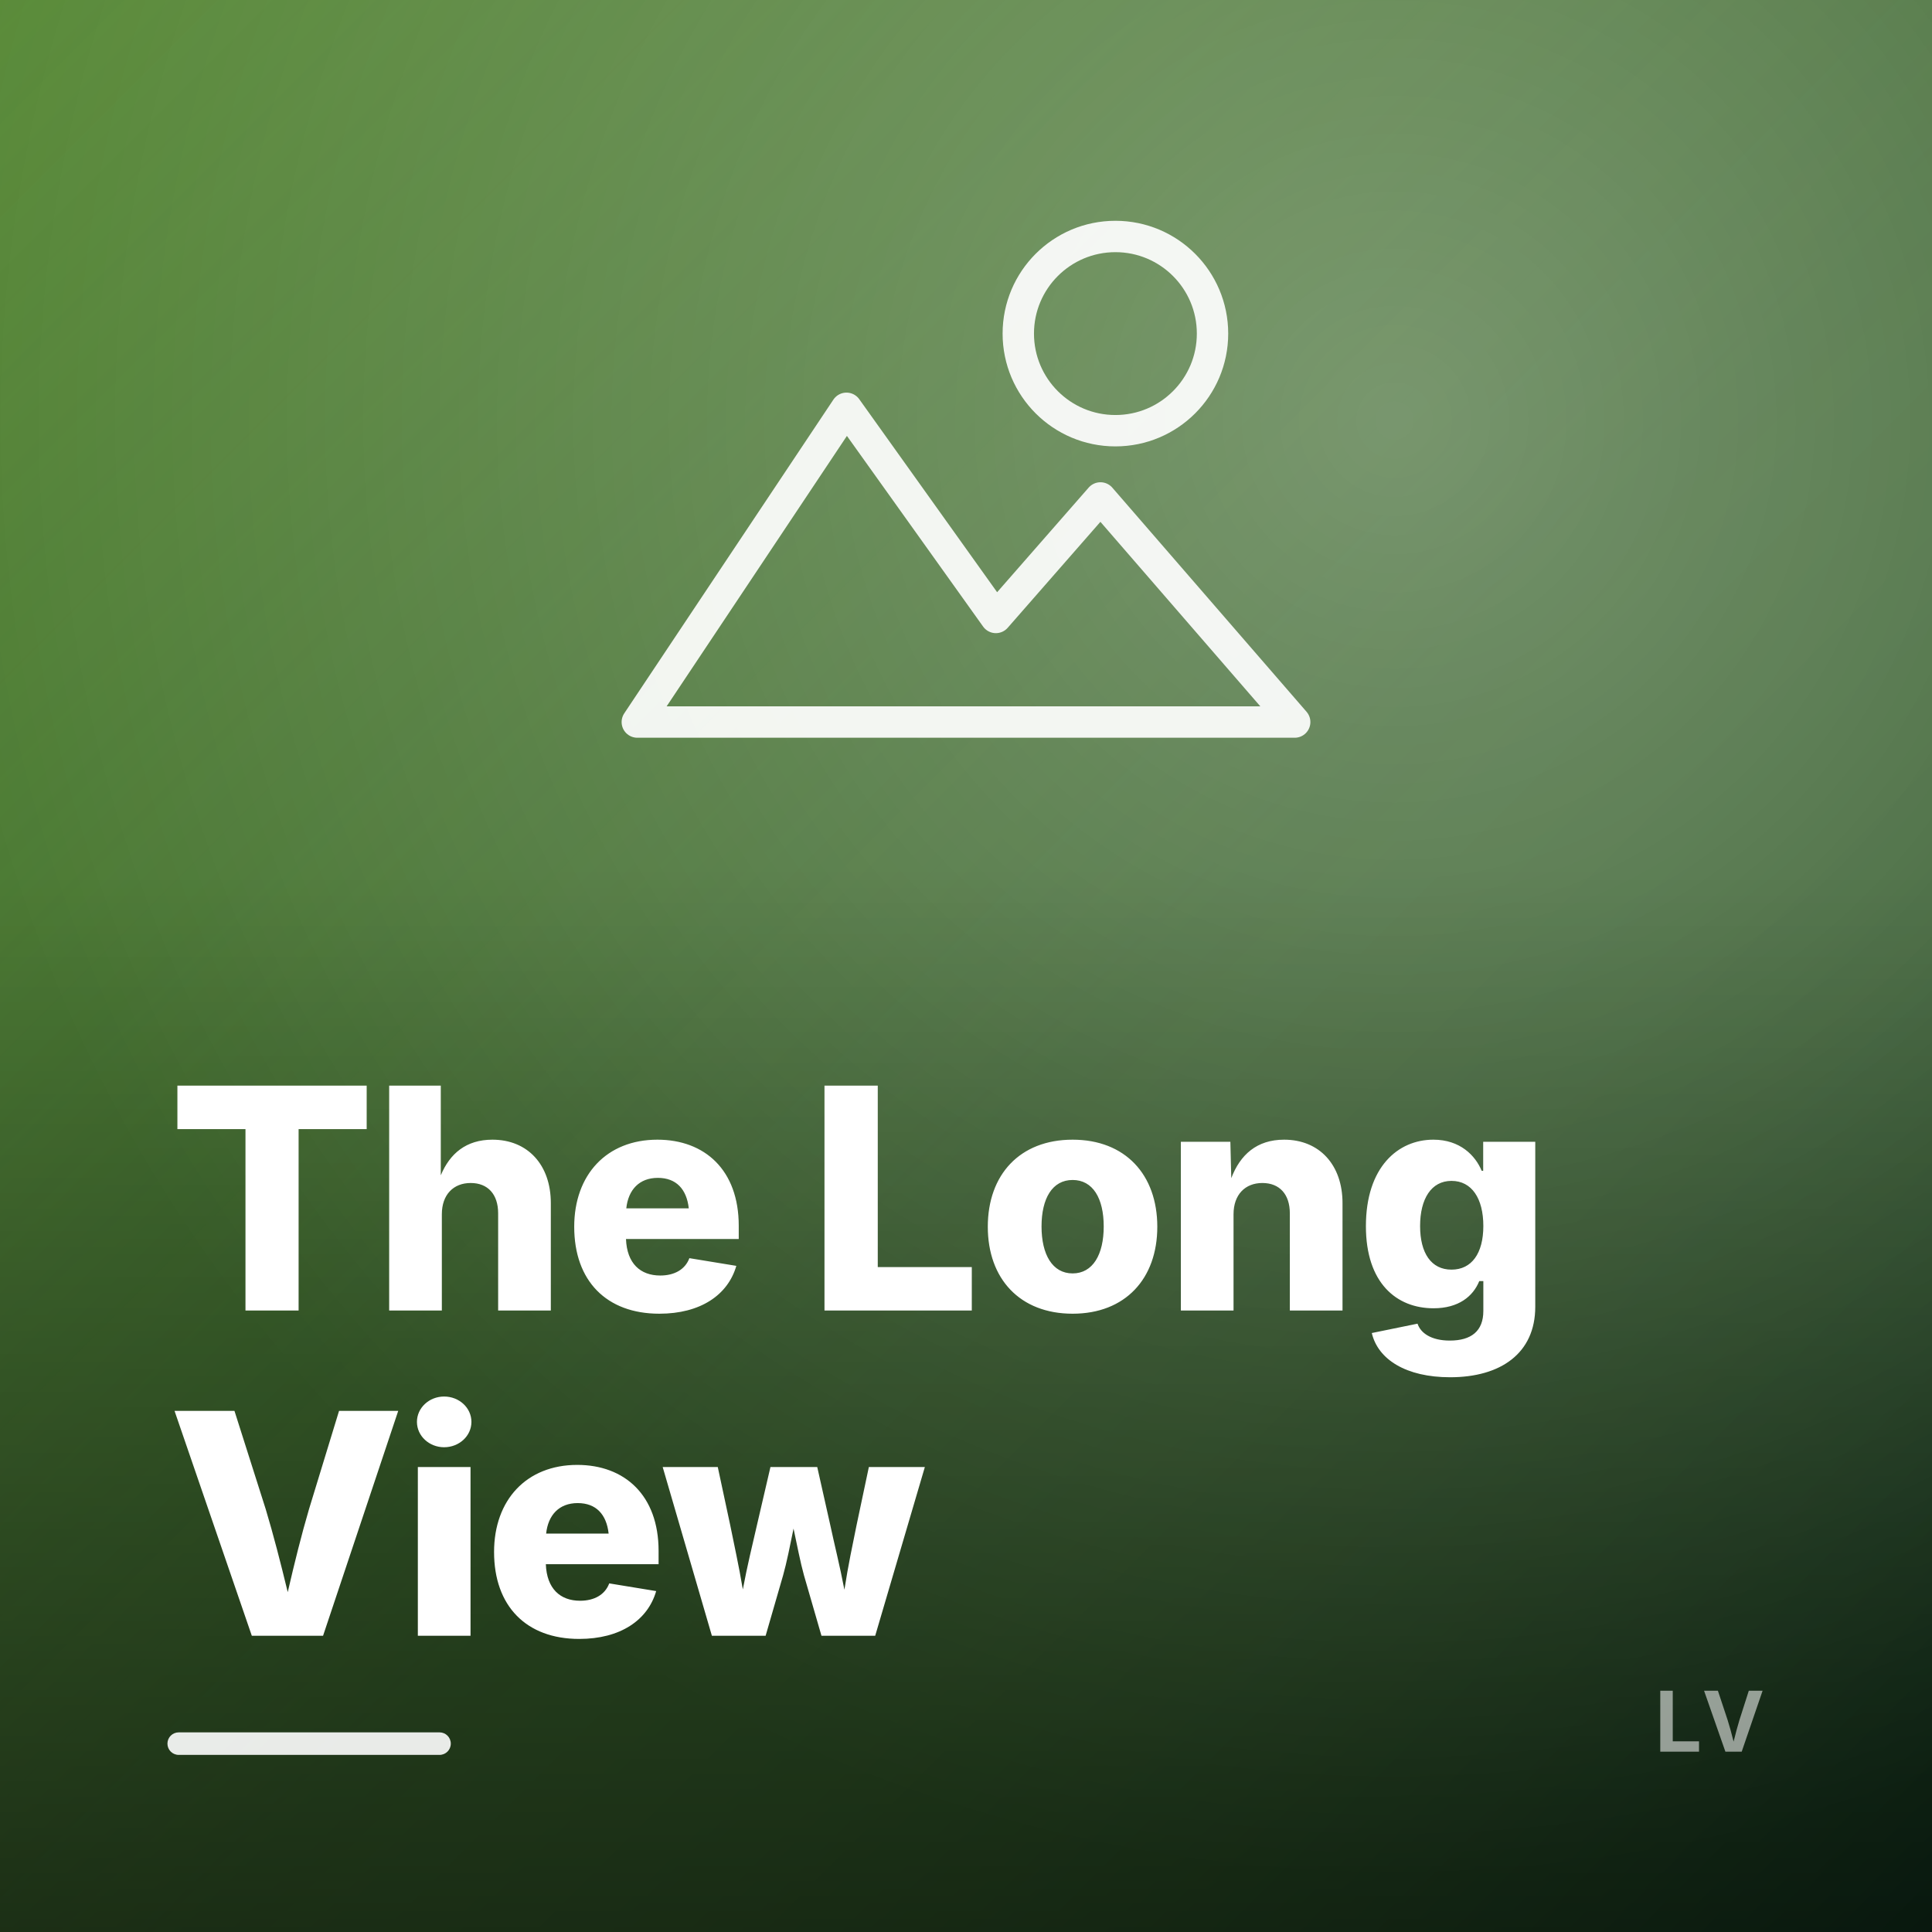
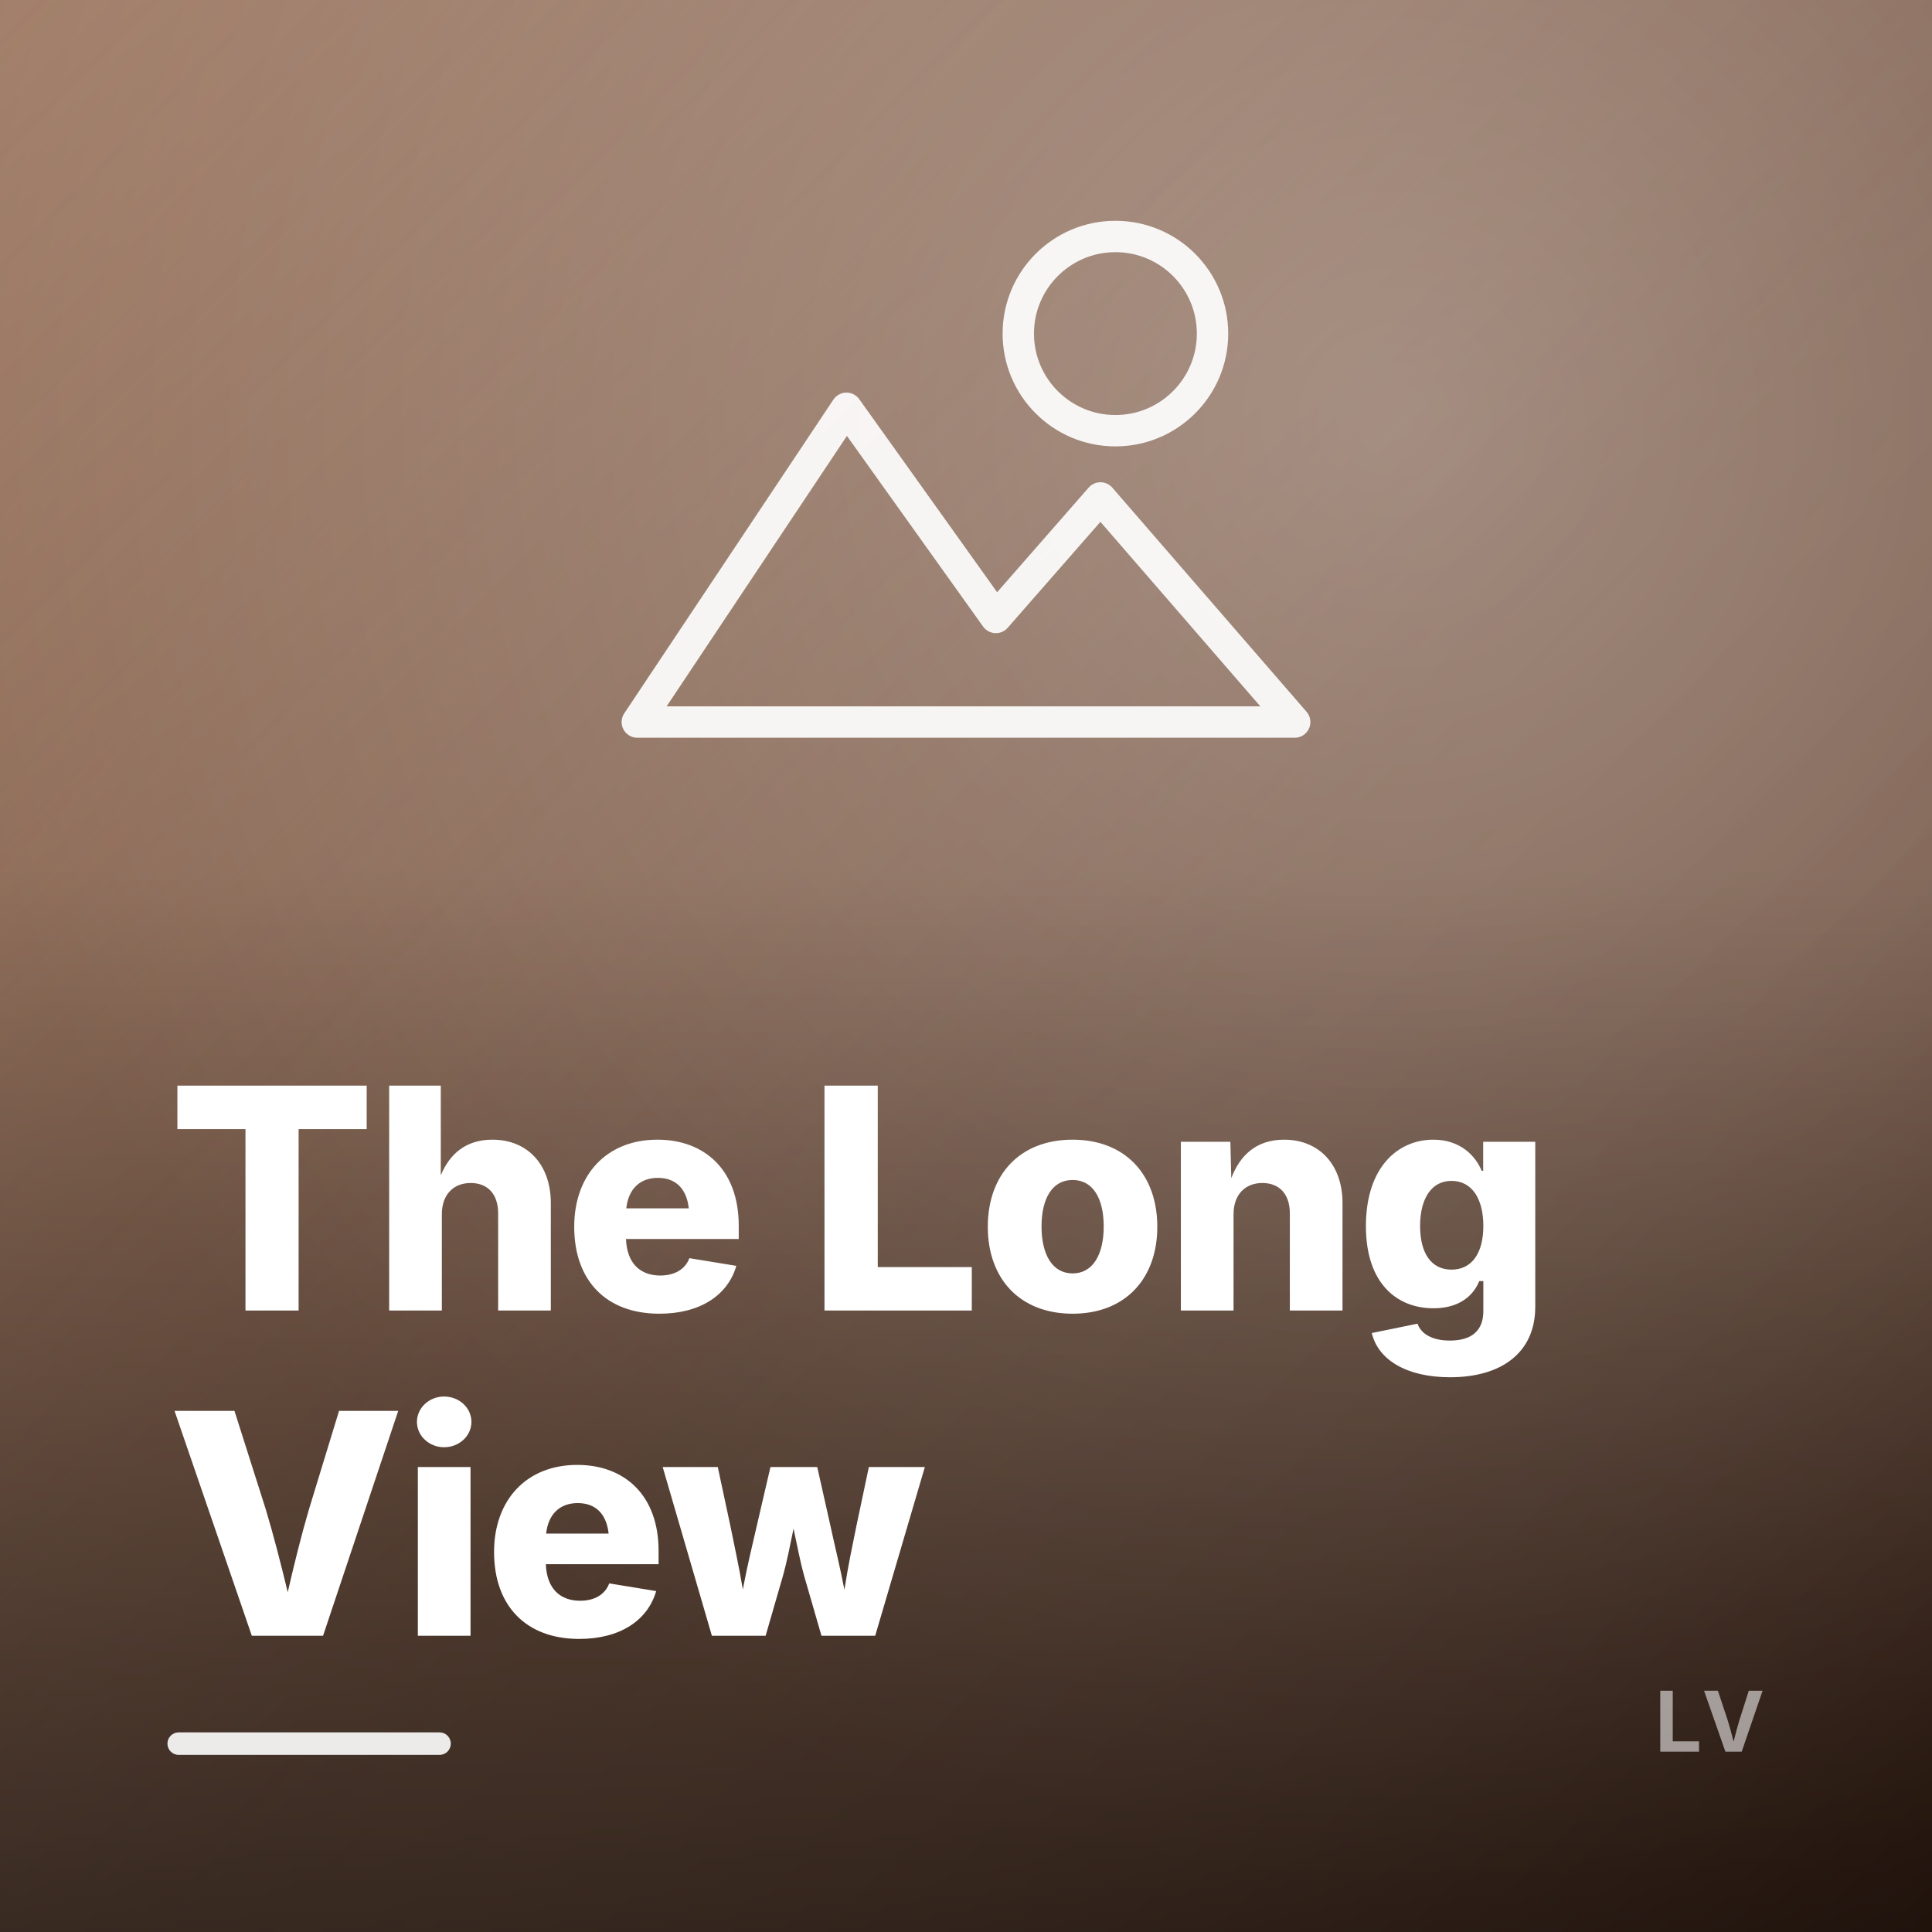
<svg xmlns="http://www.w3.org/2000/svg" viewBox="0 0 600 600" width="600" height="600" role="img" aria-label="The Long View">
  <defs>
    <linearGradient id="bg" x1="0" y1="0" x2="1" y2="1">
-       <stop offset="0%" stop-color="#5B8C3A" />
-       <stop offset="55%" stop-color="#5B8C3A" stop-opacity="0.55" />
-       <stop offset="100%" stop-color="#12331F" />
+       <stop offset="0%" stop-color="#A3806B" />
+       <stop offset="55%" stop-color="#A3806B" stop-opacity="0.55" />
+       <stop offset="100%" stop-color="#44281A" />
    </linearGradient>
    <radialGradient id="glow" cx="0.72" cy="0.22" r="0.75">
      <stop offset="0%" stop-color="#FFFFFF" stop-opacity="0.30" />
      <stop offset="100%" stop-color="#FFFFFF" stop-opacity="0" />
    </radialGradient>
    <linearGradient id="shade" x1="0" y1="0" x2="0" y2="1">
      <stop offset="45%" stop-color="#000" stop-opacity="0" />
      <stop offset="100%" stop-color="#000" stop-opacity="0.55" />
    </linearGradient>
  </defs>
-   <rect width="600" height="600" fill="#12331F" />
+   <rect width="600" height="600" fill="#44281A" />
  <rect width="600" height="600" fill="url(#bg)" />
  <rect width="600" height="600" fill="url(#glow)" />
  <g transform="translate(300 34) scale(2.32)" fill="none" stroke="#FFFFFF" stroke-opacity="0.92" stroke-width="4.2" stroke-linecap="round" stroke-linejoin="round" color="#FFFFFF">
    <g transform="translate(-50 0)">
      <circle cx="70" cy="30" r="13" />
      <path d="M6 82 L34 40 L54 68 L68 52 L94 82 Z" />
    </g>
  </g>
  <rect width="600" height="600" fill="url(#shade)" />
  <text fill="#FFFFFF" font-family="Inter, Helvetica, Arial, system-ui, sans-serif" font-size="96" font-weight="800" letter-spacing="-1.5">
    <tspan x="52" y="407">The Long</tspan>
    <tspan x="52" y="508">View</tspan>
  </text>
  <rect x="52" y="538" width="88" height="7" rx="3.5" fill="#FFFFFF" opacity="0.9" />
  <text x="548" y="544" fill="#FFFFFF" opacity="0.55" text-anchor="end" font-family="Inter, Helvetica, Arial, system-ui, sans-serif" font-size="26" font-weight="700" letter-spacing="2">LV</text>
</svg>
